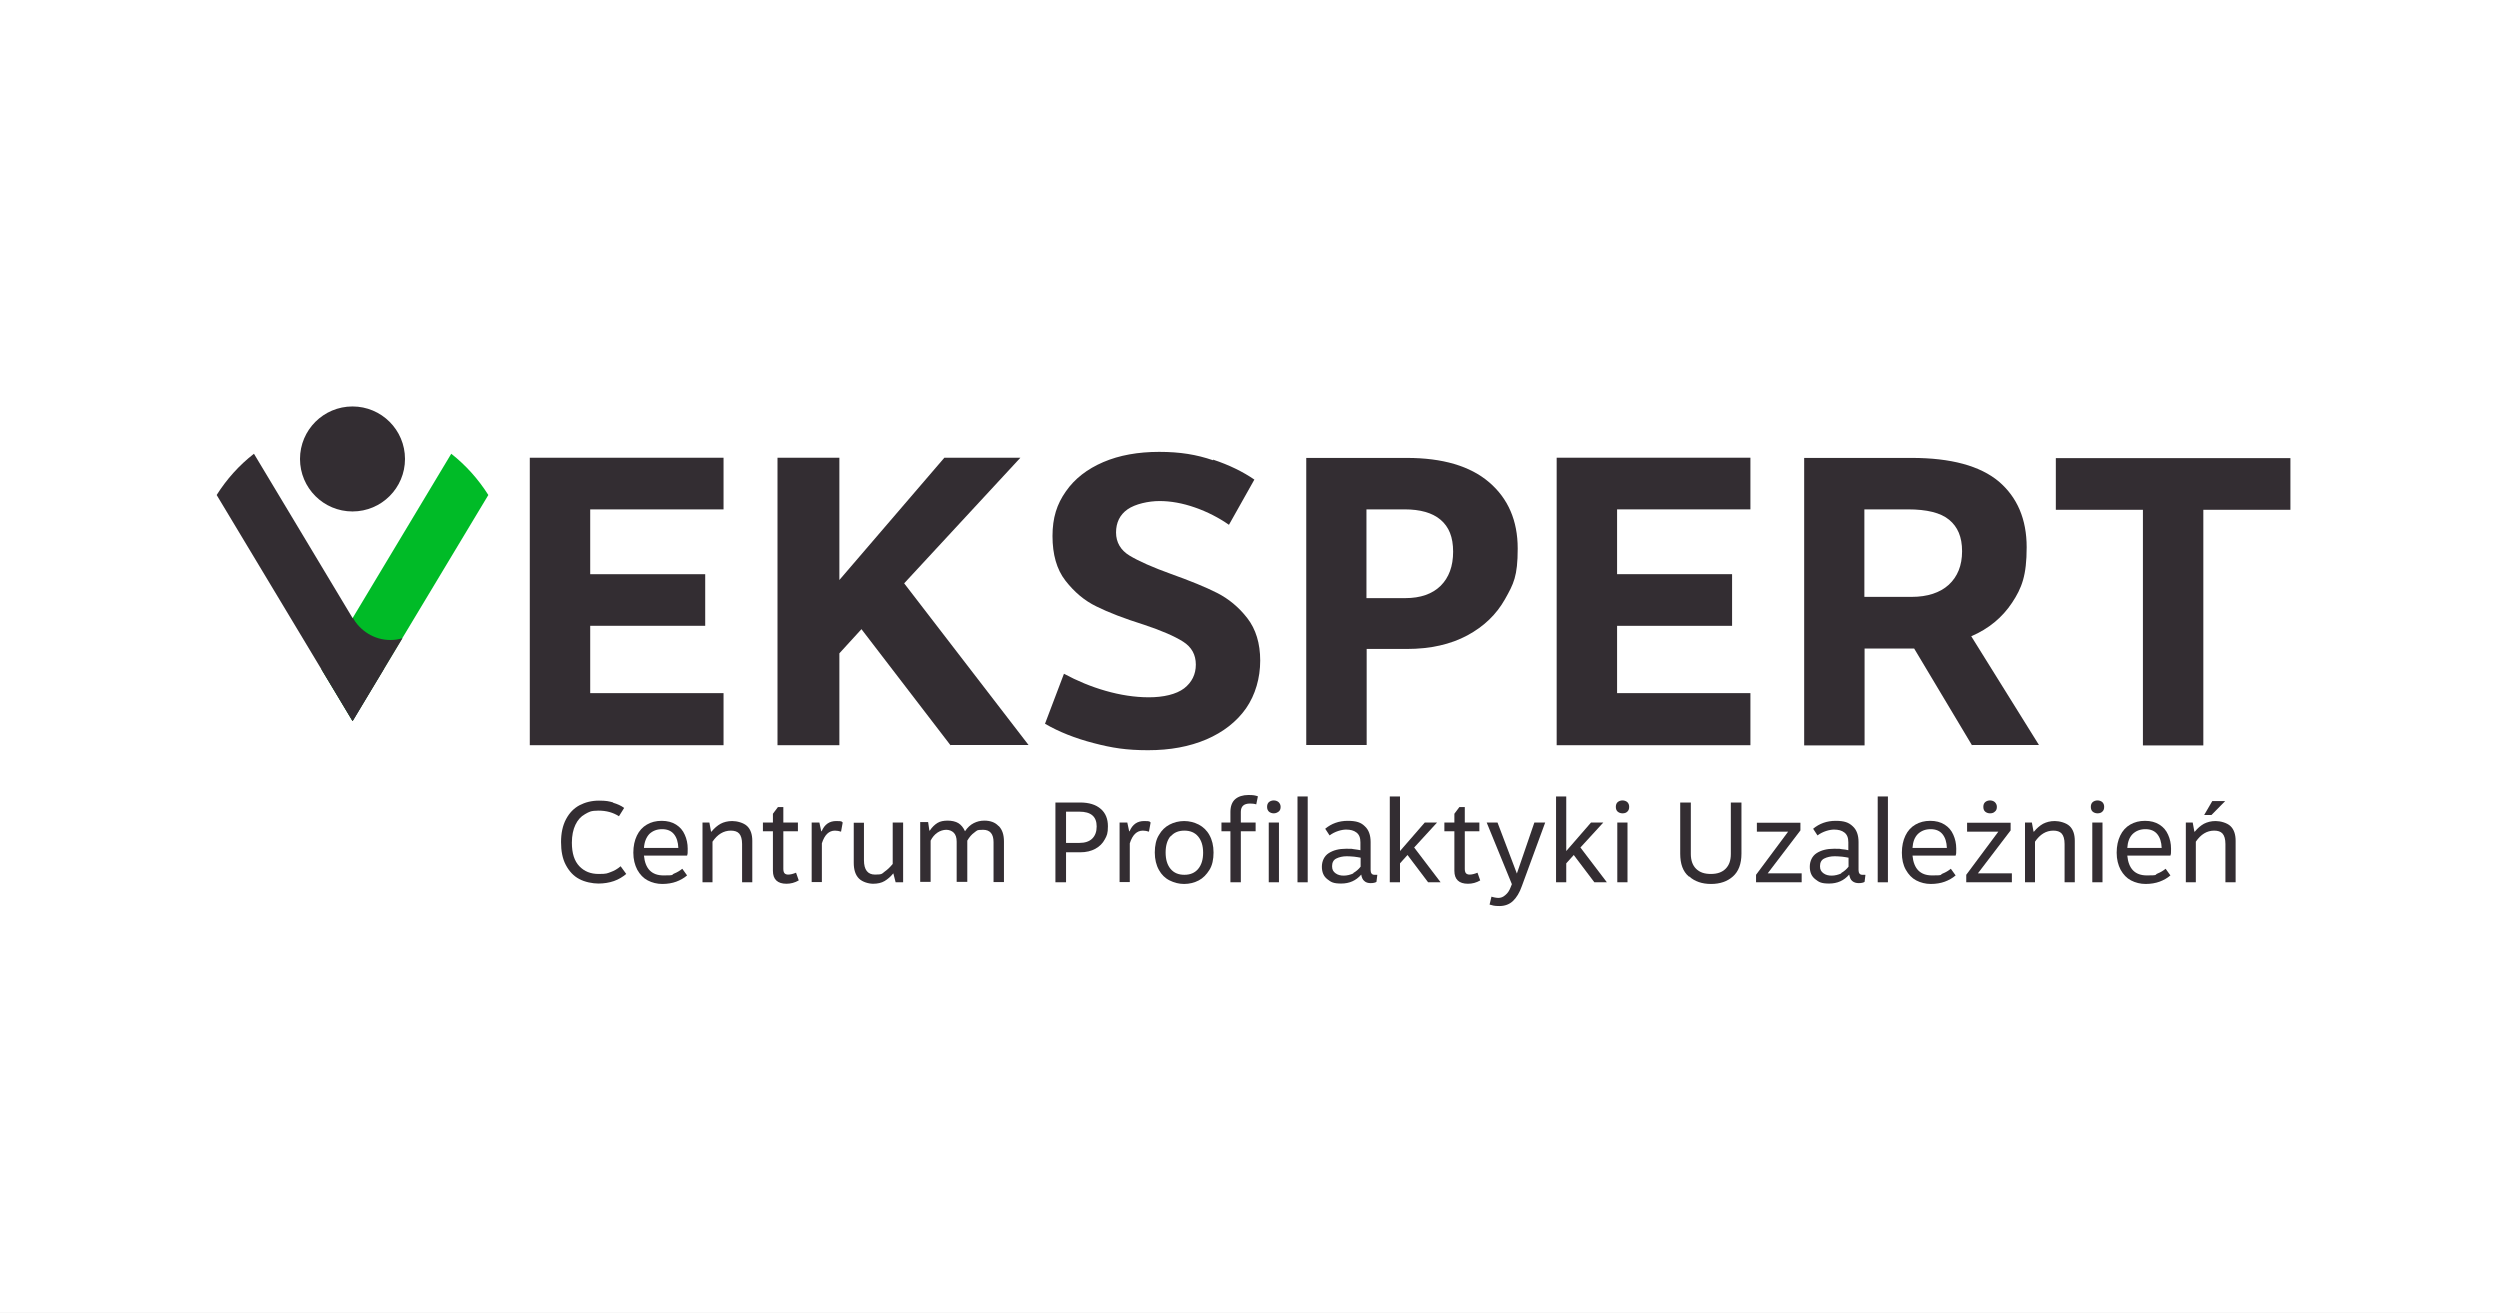
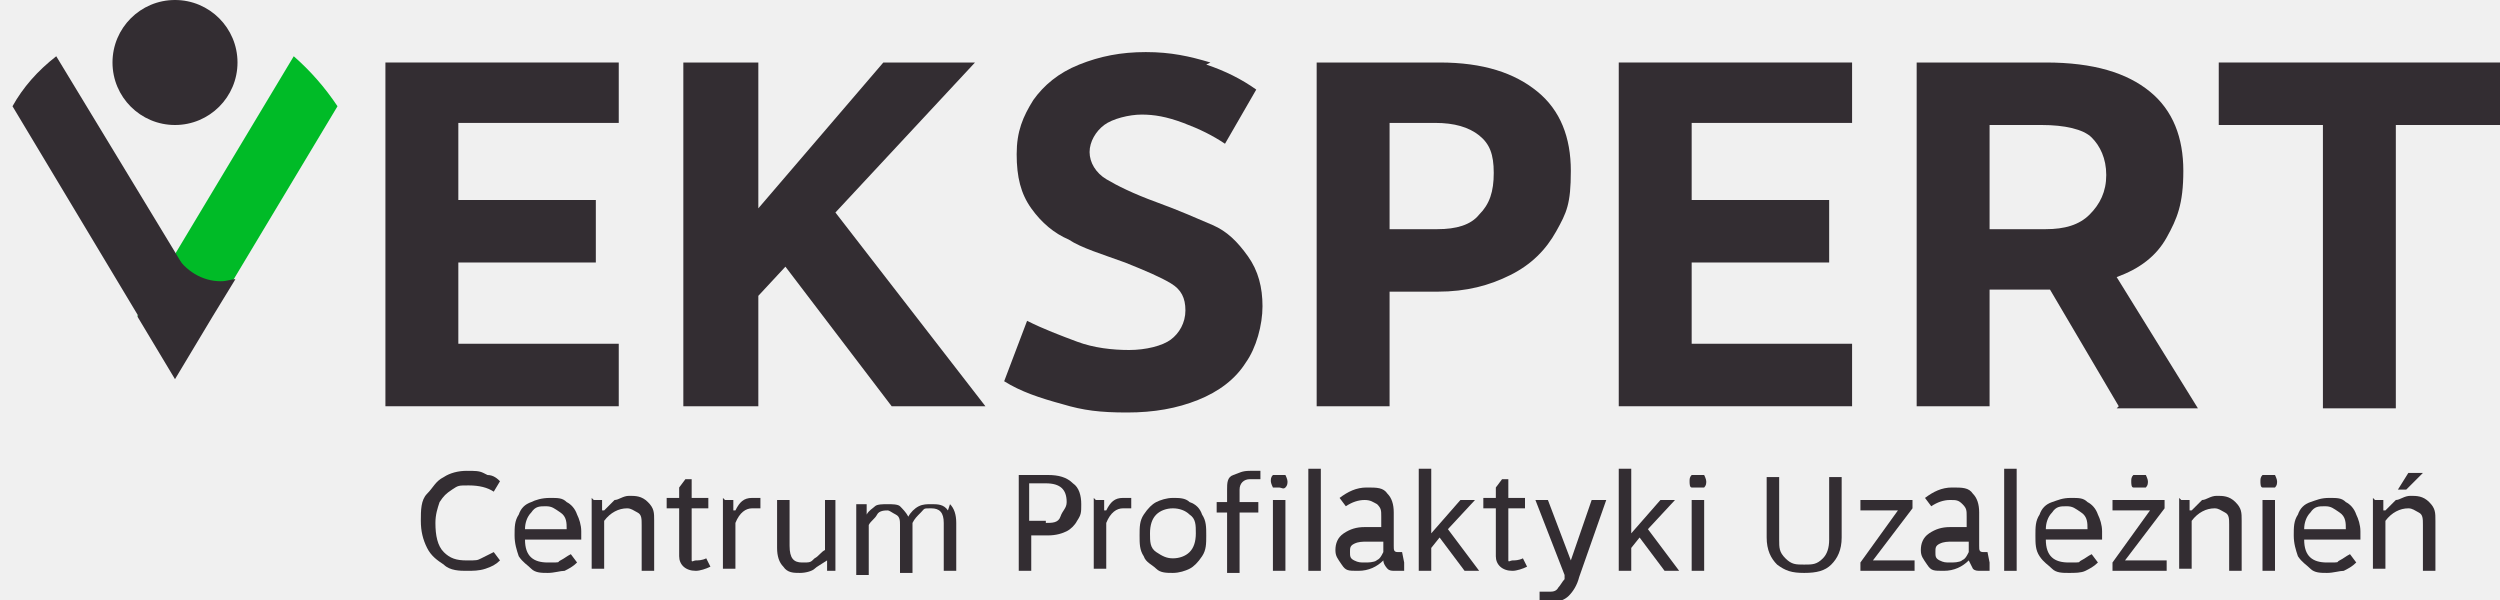
- <svg xmlns="http://www.w3.org/2000/svg" id="Warstwa_1" version="1.1" viewBox="0 0 1200 630">
+ <svg xmlns="http://www.w3.org/2000/svg" id="Warstwa_1" version="1.1" viewBox="0 0 120 28.8">
  <defs>
    <style>
      .st0 {
        fill: none;
      }

      .st1 {
        fill: #332d32;
      }

      .st2 {
-         fill: #fff;
-       }
- 
-       .st3 {
        fill: #00bb27;
      }
    </style>
  </defs>
-   <rect class="st2" width="1200" height="630" />
+   <g>
+     <path class="st1" d="M29.7,5.9h-7.7v3.7h6.6v3h-6.6v3.9h7.7v3h-11.2V3h11.2v3h0Z" />
+     <path class="st1" d="M42.8,19.5l-5.1-6.7-1.3,1.4v5.3h-3.6V3h3.6v7l6-7h4.4l-6.7,7.2,7.2,9.3h-4.5Z" />
+     <path class="st1" d="M57.9,3.1c.9.3,1.7.7,2.4,1.2l-1.5,2.6c-.6-.4-1.2-.7-2-1s-1.4-.4-2-.4-1.4.2-1.8.5-.7.8-.7,1.3.3,1,.8,1.3,1.3.7,2.4,1.1c1.1.4,2,.8,2.7,1.1.7.3,1.2.8,1.7,1.5s.7,1.5.7,2.4-.3,2-.8,2.7c-.5.8-1.3,1.4-2.3,1.8-1,.4-2.1.6-3.4.6s-2.1-.1-3.1-.4c-1.1-.3-2-.6-2.8-1.1l1.1-2.9c.8.4,1.6.7,2.4,1s1.7.4,2.5.4,1.6-.2,2-.5c.4-.3.7-.8.7-1.4s-.2-1-.7-1.3-1.2-.6-2.2-1c-1.1-.4-2.1-.7-2.7-1.1-.7-.3-1.3-.8-1.8-1.5s-.7-1.5-.7-2.6.3-1.8.8-2.6c.5-.7,1.2-1.3,2.2-1.7s2-.6,3.2-.6,2.1.2,3.1.5h0,0Z" />
+     <path class="st1" d="M63.3,3h5.8c2.1,0,3.6.5,4.7,1.4s1.6,2.2,1.6,3.8-.2,2-.7,2.9-1.2,1.6-2.2,2.1-2.1.8-3.5.8h-2.3v5.5h-3.5V3h0ZM69,11c.9,0,1.6-.2,2-.7.5-.5.7-1.1.7-2s-.2-1.4-.7-1.8c-.5-.4-1.2-.6-2.1-.6h-2.2v5.1h2.2Z" />
+     <path class="st1" d="M88.9,5.9h-7.7v3.7h6.6v3h-6.6v3.9h7.7v3h-11.2V3h11.2v3h0Z" />
+     <path class="st1" d="M101.7,19.5l-3.3-5.6h-2.9v5.6h-3.5V3h6.2c2.3,0,3.9.5,5,1.4,1.1.9,1.6,2.2,1.6,3.8s-.3,2.3-.8,3.2-1.3,1.5-2.4,1.9l3.9,6.3h-3.9ZM95.5,11h2.7c.9,0,1.6-.2,2.1-.7.5-.5.8-1.1.8-1.9s-.3-1.4-.7-1.8-1.3-.6-2.4-.6h-2.5v5h0Z" />
+     <path class="st1" d="M111.5,6h-5v-3h13.5v3h-5v13.6h-3.5V6h0Z" />
+     <path class="st1" d="M23.4,22.8c.3,0,.5.2.6.3l-.3.5c-.3-.2-.7-.3-1.2-.3s-.5,0-.8.2-.4.3-.6.6c-.1.3-.2.6-.2,1,0,.6.1,1.1.4,1.4s.6.4,1.1.4.5,0,.7-.1.4-.2.6-.3l.3.4c-.2.2-.4.3-.7.4s-.6.1-.9.1-.8,0-1.1-.3c-.3-.2-.6-.4-.8-.8s-.3-.8-.3-1.3,0-1,.3-1.3.4-.6.8-.8c.3-.2.7-.3,1.1-.3s.6,0,.8.1h0Z" />
+     <path class="st1" d="M27.7,25.9h-2.5c0,.8.4,1.1,1.1,1.1s.4,0,.6-.1.3-.2.5-.3l.3.4c-.2.2-.4.3-.6.4-.2,0-.5.1-.8.1s-.6,0-.8-.2-.4-.3-.6-.6c-.1-.3-.2-.6-.2-1s0-.7.2-1c.1-.3.3-.5.6-.6.2-.1.5-.2.9-.2s.6,0,.8.2c.2.1.4.3.5.6.1.2.2.5.2.8s0,.3,0,.4h0ZM25.5,24.6c-.2.2-.3.5-.3.8h2c0-.3,0-.6-.3-.8s-.4-.3-.7-.3-.5,0-.7.3h0Z" />
+     <path class="st1" d="M28.5,24h.4v.5h.1c.2-.2.3-.3.5-.5.2,0,.4-.2.7-.2s.6,0,.9.3.3.5.3.9v2.4h-.6v-2.2c0-.3,0-.5-.2-.6s-.3-.2-.5-.2c-.4,0-.8.2-1.1.6v2.3h-.6v-3.4h0Z" />
+     <path class="st1" d="M32.6,26.7v-2.3h-.6v-.5h.6v-.5l.3-.4h.3v.9h.8v.5h-.8v2.2c0,.1,0,.2,0,.3s.1,0,.2,0c.1,0,.3,0,.5-.1l.2.4c-.2.1-.5.2-.7.2-.5,0-.8-.3-.8-.7h0Z" />
+     <path class="st1" d="M34.8,24h.4v.5h.1c.2-.4.4-.6.8-.6s.3,0,.4,0v.5c-.2,0-.3,0-.4,0-.3,0-.6.2-.8.7v2.2h-.6v-3.4h0Z" />
+     <path class="st1" d="M40.1,24v3.4h-.4v-.5c-.3.2-.5.3-.6.4s-.4.2-.7.2-.6,0-.8-.3c-.2-.2-.3-.5-.3-.9v-2.3h.6v2.2c0,.6.2.8.6.8s.4,0,.6-.2c.2-.1.3-.3.5-.4v-2.4h.6Z" />
+     <path class="st1" d="M45.6,24.2c.2.2.3.5.3.9v2.3h-.6v-2.3c0-.5-.2-.7-.6-.7s-.3,0-.5.2-.3.3-.4.5v2.4h-.6v-2.3c0-.2,0-.4-.2-.5s-.3-.2-.4-.2-.4,0-.5.2-.3.3-.4.5v2.4h-.6v-3.4h.5v.5h0c.1-.2.3-.3.4-.4s.4-.1.6-.1.5,0,.6.1.3.3.4.5c.1-.2.3-.4.5-.5s.4-.1.6-.1c.3,0,.6,0,.8.3h0Z" />
+     <path class="st1" d="M48.9,22.8h1.4c.5,0,.9.1,1.2.4.3.2.4.6.4,1s0,.5-.2.8c-.1.2-.3.4-.5.5s-.5.2-.9.2h-.8v1.7h-.6v-4.6h0ZM50.2,25.1c.3,0,.6,0,.7-.3s.3-.4.3-.7c0-.6-.3-.9-1-.9h-.8v1.8h.8Z" />
+     <path class="st1" d="M52.6,24h.4v.5h.1c.2-.4.4-.6.8-.6s.3,0,.4,0v.5c-.2,0-.3,0-.4,0-.3,0-.6.2-.8.7v2.2h-.6v-3.4h0Z" />
+     <path class="st1" d="M57.1,24.1c.3.1.5.3.6.6.2.3.2.6.2,1s0,.7-.2,1-.4.5-.6.6-.5.2-.8.2-.6,0-.8-.2-.5-.3-.6-.6c-.2-.3-.2-.6-.2-1s0-.7.2-1c.2-.3.4-.5.6-.6s.5-.2.8-.2.6,0,.8.2ZM55.5,24.7c-.2.2-.3.5-.3.9s0,.7.3.9.5.3.8.3.6-.1.8-.3.3-.5.3-.9,0-.7-.3-.9c-.2-.2-.5-.3-.8-.3s-.6.1-.8.3h0Z" />
+     <path class="st1" d="M60.5,22.5v.5c-.2,0-.3,0-.5,0-.3,0-.5.2-.5.5v.6h.9v.5h-.9v2.9h-.6v-2.9h-.5v-.5h.5v-.6c0-.3,0-.6.3-.7s.4-.2.8-.2.4,0,.5,0h0ZM61.7,22.8c0,0,.1.2.1.3s0,.2-.1.3-.2,0-.3,0-.2,0-.3,0c0,0-.1-.2-.1-.3s0-.2.1-.3c0,0,.2,0,.3,0s.2,0,.3,0ZM61.7,27.4h-.6v-3.4h.6v3.4Z" />
+     <path class="st1" d="M63.4,27.4h-.6v-4.9h.6v4.9Z" />
+     <path class="st1" d="M67.4,27v.4c-.1,0-.2,0-.4,0s-.3,0-.4-.1c0,0-.2-.2-.2-.4-.3.3-.7.5-1.2.5s-.6,0-.8-.3-.3-.4-.3-.7.1-.6.4-.8.6-.3,1-.3.3,0,.4,0,.3,0,.4,0v-.5c0-.3,0-.4-.2-.6-.2-.1-.3-.2-.6-.2s-.6.1-.9.3l-.3-.4c.4-.3.8-.5,1.3-.5s.8,0,1,.3c.2.2.3.5.3.9v1.6c0,.2,0,.3.2.3h.2ZM66,26.9c.2,0,.3-.2.4-.4v-.5c0,0-.2,0-.4,0-.2,0-.3,0-.4,0-.2,0-.4,0-.6.1s-.2.2-.2.4,0,.3.2.4.3.1.5.1.4,0,.6-.1h0Z" />
+     <path class="st1" d="M70.3,27.4l-1.2-1.6-.4.5v1.1h-.6v-4.9h.6v3.1l1.4-1.6h.7l-1.3,1.4,1.5,2h-.7,0Z" />
+     <path class="st1" d="M71.8,26.7v-2.3h-.6v-.5h.6v-.5l.3-.4h.3v.9h.8v.5h-.8v2.2c0,.1,0,.2,0,.3s.1,0,.2,0c.1,0,.3,0,.5-.1l.2.4c-.2.1-.5.2-.7.2-.5,0-.8-.3-.8-.7h0Z" />
+     <path class="st1" d="M77.1,24l-1.3,3.7c-.1.4-.3.7-.5.9s-.5.3-.8.3-.4,0-.6,0v-.5c.2,0,.2,0,.3,0s.1,0,.2,0c.1,0,.3,0,.4-.2.1-.1.2-.3.3-.4v-.2c0,0-1.4-3.6-1.4-3.6h.6l1.1,2.9,1-2.9h.6Z" />
+     <path class="st1" d="M79.9,27.4l-1.2-1.6-.4.5v1.1h-.6v-4.9h.6v3.1l1.4-1.6h.7l-1.3,1.4,1.5,2h-.7,0Z" />
+     <path class="st1" d="M81.8,22.8c0,0,.1.2.1.3s0,.2-.1.3c0,0-.2,0-.3,0s-.2,0-.3,0-.1-.2-.1-.3,0-.2.1-.3c0,0,.2,0,.3,0s.2,0,.3,0ZM81.8,27.4h-.6v-3.4h.6v3.4Z" />
+     <path class="st1" d="M85.3,27.1c-.3-.3-.5-.7-.5-1.3v-2.9h.6v3c0,.4,0,.6.3.9s.5.3.9.3.6,0,.9-.3c.2-.2.3-.5.3-.9v-3h.6v2.9c0,.6-.2,1-.5,1.3s-.7.4-1.3.4-.9-.1-1.3-.4h0Z" />
+     <path class="st1" d="M91.8,24.4l-1.9,2.5h2v.5h-2.6v-.4l1.8-2.5h-1.8v-.5h2.5v.5h0Z" />
+     <path class="st1" d="M95.5,27v.4c-.1,0-.2,0-.4,0s-.3,0-.4-.1c0,0-.1-.2-.2-.4-.3.3-.7.5-1.2.5s-.6,0-.8-.3-.3-.4-.3-.7.1-.6.4-.8.6-.3,1-.3.3,0,.4,0c.2,0,.3,0,.4,0v-.5c0-.3,0-.4-.2-.6s-.3-.2-.6-.2-.6.1-.9.3l-.3-.4c.4-.3.8-.5,1.3-.5s.8,0,1,.3c.2.2.3.5.3.9v1.6c0,.2,0,.3.2.3h.2ZM94.1,26.9c.2,0,.3-.2.4-.4v-.5c0,0-.2,0-.4,0-.2,0-.3,0-.4,0-.2,0-.4,0-.6.1s-.2.2-.2.4,0,.3.2.4.3.1.5.1.4,0,.6-.1h0Z" />
+     <path class="st1" d="M96.8,27.4h-.6v-4.9h.6v4.9Z" />
+     <path class="st1" d="M100.7,25.9h-2.5c0,.8.4,1.1,1.1,1.1s.4,0,.6-.1.3-.2.5-.3l.3.4c-.2.2-.4.3-.6.4s-.5.1-.8.1-.6,0-.8-.2-.4-.3-.6-.6-.2-.6-.2-1,0-.7.2-1c.1-.3.3-.5.6-.6.3-.1.5-.2.9-.2s.6,0,.8.2c.2.1.4.3.5.6.1.2.2.5.2.8s0,.3,0,.4h0ZM98.5,24.6c-.2.2-.3.5-.3.8h2c0-.3,0-.6-.3-.8s-.4-.3-.7-.3-.5,0-.7.3h0Z" />
+     <path class="st1" d="M103.9,24.4l-1.9,2.5h2v.5h-2.6v-.4l1.8-2.5h-1.8v-.5h2.5v.5h0ZM103,22.8c0,0,.1.2.1.3s0,.2-.1.3c0,0-.2,0-.3,0s-.2,0-.3,0-.1-.2-.1-.3,0-.2.1-.3c0,0,.2,0,.3,0s.2,0,.3,0Z" />
+     <path class="st1" d="M104.7,24h.4v.5h.1c.2-.2.3-.3.5-.5.2,0,.4-.2.7-.2s.6,0,.9.3.3.5.3.9v2.4h-.6v-2.2c0-.3,0-.5-.2-.6s-.3-.2-.5-.2c-.4,0-.8.2-1.1.6v2.3h-.6v-3.4h0Z" />
+     <path class="st1" d="M109.2,22.8c0,0,.1.2.1.3s0,.2-.1.3c0,0-.2,0-.3,0s-.2,0-.3,0-.1-.2-.1-.3,0-.2.1-.3c0,0,.2,0,.3,0s.2,0,.3,0ZM109.2,27.4h-.6v-3.4h.6v3.4Z" />
+     <path class="st1" d="M113.1,25.9h-2.5c0,.8.4,1.1,1.1,1.1s.4,0,.6-.1.3-.2.5-.3l.3.4c-.2.2-.4.3-.6.4-.2,0-.5.1-.8.1s-.6,0-.8-.2-.4-.3-.6-.6c-.1-.3-.2-.6-.2-1s0-.7.2-1c.1-.3.3-.5.6-.6.3-.1.5-.2.9-.2s.6,0,.8.2c.2.1.4.3.5.6.1.2.2.5.2.8s0,.3,0,.4h0ZM110.9,24.6c-.2.2-.3.5-.3.8h2c0-.3,0-.6-.3-.8s-.4-.3-.7-.3-.5,0-.7.3h0Z" />
+     <path class="st1" d="M114,24h.4v.5h.1c.2-.2.3-.3.5-.5.2,0,.4-.2.7-.2s.6,0,.9.3.3.5.3.9v2.4h-.6v-2.2c0-.3,0-.5-.2-.6s-.3-.2-.5-.2c-.4,0-.8.2-1.1.6v2.3h-.6v-3.4h0ZM115.5,23.5h-.4l.5-.8h.7l-.8.8h0Z" />
+   </g>
  <g>
    <g>
-       <path class="st1" d="M347.3,244.5h-64v31.1h55.2v24.8h-55.2v32.3h64v25h-93v-138h93s0,24.6,0,24.6Z" />
-       <path class="st1" d="M456.3,357.8l-42.8-55.8-10.6,11.6v44.1h-29.7v-138h29.7v58.7l50.4-58.7h36.5l-55.8,60.3,59.7,77.6h-37.4,0Z" />
-       <path class="st1" d="M582.2,220.6c7.9,2.6,14.5,5.9,19.9,9.6l-12.2,21.7c-4.9-3.4-10.3-6.2-16.3-8.3-6-2.1-11.7-3.1-17-3.1s-11.7,1.4-15.4,4-5.5,6.4-5.5,11.1,2.2,8.5,6.5,11.1,11,5.6,19.9,8.8c9.2,3.3,16.6,6.3,22.1,9.1,5.5,2.8,10.4,6.8,14.5,12.1s6.2,12.1,6.2,20.4-2.3,16.4-6.8,22.9c-4.5,6.4-10.9,11.4-19,14.9-8.2,3.5-17.5,5.2-28,5.2s-17.3-1.1-26.1-3.4c-8.9-2.3-16.7-5.4-23.4-9.3l9.1-24c6.3,3.4,13,6.2,20,8.2,7,2,13.9,3.1,20.8,3.1s13.1-1.4,16.9-4.3c3.7-2.9,5.6-6.7,5.6-11.4s-2-8.4-6.1-11-10.3-5.3-18.7-8.1c-9.5-3-17.1-5.9-22.9-8.8-5.8-2.8-10.7-7-14.9-12.4s-6.2-12.6-6.2-21.4,2.1-15.3,6.4-21.4c4.2-6.1,10.3-10.8,18-14.1,7.7-3.3,16.7-4.9,26.8-4.9s17.9,1.3,25.8,4h.2Z" />
-       <path class="st1" d="M627,219.8h48.3c17.2,0,30.4,3.9,39.5,11.7s13.7,18.4,13.7,31.8-2,17-6.1,24.3-10.1,13.1-18.1,17.4c-8,4.3-17.7,6.5-29,6.5h-19.3v46.1h-29v-137.9h0ZM674.5,287.1c7.4,0,13-2,17-5.9,4-4,6-9.4,6-16.4s-2-11.9-6-15.3c-4-3.4-9.8-5-17.3-5h-18.3v42.6h18.5Z" />
-       <path class="st1" d="M840.2,244.5h-64v31.1h55.2v24.8h-55.2v32.3h64v25h-93v-138h93v24.6Z" />
-       <path class="st1" d="M946.6,357.8l-27.8-46.5h-23.8v46.5h-29v-138h51.6c18.9,0,32.8,3.8,41.8,11.3,8.9,7.6,13.4,18.1,13.4,31.6s-2.3,19.5-7,26.6c-4.7,7.1-11.2,12.5-19.6,16.1l32.5,52.2h-32.1,0ZM895,286.5h22.6c7.6,0,13.6-2,17.8-5.8,4.2-3.9,6.4-9.2,6.4-16.1s-2.1-11.7-6.2-15.1-10.7-5-19.8-5h-20.9v42h0Z" />
-       <path class="st1" d="M1028.6,244.7h-41.8v-24.8h112.6v24.8h-41.8v113.1h-29v-113.1h0Z" />
-       <path class="st1" d="M294.2,385.3c2.1.6,3.9,1.4,5.4,2.5l-2.5,4c-2.8-1.8-6-2.7-9.8-2.7s-4.5.6-6.5,1.7c-2,1.1-3.5,2.8-4.6,5.1-1.1,2.3-1.7,5.2-1.7,8.6,0,5.1,1.2,8.8,3.6,11.3s5.4,3.7,9.3,3.7,4-.3,5.7-.9,3.3-1.5,4.8-2.8l2.7,3.7c-1.7,1.4-3.6,2.6-5.9,3.4-2.3.8-4.8,1.2-7.5,1.2s-6.5-.7-9.2-2.2c-2.7-1.4-4.8-3.7-6.4-6.7s-2.3-6.7-2.3-11,.8-8,2.4-11c1.6-3,3.7-5.2,6.5-6.7,2.7-1.4,5.8-2.2,9.3-2.2s4.8.3,6.9.9h0Z" />
-       <path class="st1" d="M329.9,410.7h-20.8c.6,6.3,3.7,9.5,9.4,9.5s3.6-.3,5.1-.9c1.5-.6,2.8-1.4,3.9-2.3l2.3,3.2c-1.5,1.3-3.3,2.3-5.2,3-1.9.7-4.2,1.1-6.7,1.1s-4.9-.6-7-1.7c-2.1-1.1-3.7-2.8-5-5.1-1.2-2.3-1.9-5-1.9-8.2s.6-5.9,1.7-8.2c1.1-2.3,2.7-4.1,4.8-5.3,2-1.2,4.4-1.8,7.1-1.8s5,.6,6.9,1.8c1.9,1.2,3.3,2.8,4.2,4.9.9,2,1.4,4.2,1.4,6.7s0,2.2-.3,3.3h0ZM311.7,400.3c-1.5,1.6-2.4,3.8-2.6,6.7h16.5c-.1-2.8-.8-5-2.1-6.6s-3.2-2.4-5.7-2.4-4.5.8-6.1,2.3Z" />
-       <path class="st1" d="M337.1,394.8h3.4l.8,4.4h.2c1.4-1.7,2.8-2.9,4.4-3.8,1.5-.8,3.4-1.3,5.6-1.3s5.4.8,7.1,2.4,2.5,4,2.5,7.1v19.9h-4.9v-18.4c0-2.3-.5-4-1.4-5s-2.3-1.4-4-1.4c-3.5,0-6.4,1.8-8.8,5.3v19.5h-4.8s0-28.7,0-28.7Z" />
-       <path class="st1" d="M371,418v-19h-4.8v-4.2h4.8v-4.2l2.4-3.2h2.6v7.4h7v4.2h-7v18.1c0,.9.2,1.7.6,2.1.4.4,1,.6,1.7.6,1.1,0,2.3-.3,3.8-.9l1.3,3.7c-1.9,1.1-3.9,1.6-5.9,1.6-4.3,0-6.5-2.1-6.5-6.2h0Z" />
-       <path class="st1" d="M389.6,394.8h3.7l.9,4.2h.2c1.4-3.3,3.7-4.9,7-4.9s2.4.3,3.1.7l-.8,4.4c-.9-.3-1.9-.5-2.9-.5-2.9,0-5,2-6.3,6.1v18.6h-4.9v-28.7h0Z" />
-       <path class="st1" d="M433.5,394.8v28.7h-3.6l-1.1-4.3c-1.3,1.6-2.7,2.8-4.2,3.7s-3.4,1.3-5.5,1.3-5.1-.8-6.8-2.5c-1.7-1.7-2.5-4.2-2.5-7.6v-19.2h4.9v18c0,4.6,1.8,6.9,5.3,6.9s3.3-.4,4.6-1.4c1.3-.9,2.6-2.1,3.9-3.7v-19.9h4.9,0Z" />
-       <path class="st1" d="M479.5,396.6c1.6,1.7,2.4,4.1,2.4,7.3v19.5h-5v-19.2c0-3.9-1.7-5.9-5-5.9s-2.9.4-4.2,1.3-2.4,2.2-3.4,3.9v19.8h-5.1v-19.3c0-2-.5-3.4-1.4-4.3s-2.2-1.4-3.6-1.4-3,.5-4.3,1.4-2.4,2.2-3.2,3.8v19.8h-5v-28.7h3.8l.6,4.1h.2c1.1-1.7,2.4-2.9,3.7-3.7s3-1.1,4.9-1.1,3.8.4,5.1,1.2,2.4,2.1,3.2,3.9c1.2-1.8,2.6-3.1,4.2-3.9s3.2-1.2,5.1-1.2c2.8,0,5.1.8,6.7,2.5Z" />
-       <path class="st1" d="M506.6,385.2h11.8c4.3,0,7.6,1,10,3.1,2.3,2,3.4,4.8,3.4,8.3s-.5,4.5-1.5,6.3c-1,1.9-2.5,3.4-4.5,4.5-2,1.1-4.4,1.7-7.3,1.7h-6.8v14.4h-5.1v-38.3ZM518.1,404.6c2.7,0,4.8-.7,6.2-2.1,1.4-1.4,2.1-3.3,2.1-5.8,0-4.8-2.8-7.1-8.3-7.1h-6.4v15h6.4Z" />
-       <path class="st1" d="M537.4,394.8h3.7l.9,4.2h.2c1.4-3.3,3.7-4.9,7-4.9s2.4.3,3.1.7l-.8,4.4c-.9-.3-1.9-.5-2.9-.5-2.9,0-5,2-6.3,6.1v18.6h-4.9v-28.7h0Z" />
-       <path class="st1" d="M575.4,395.8c2.1,1.1,3.9,2.8,5.1,5,1.3,2.3,2,5.1,2,8.4s-.6,6.2-2,8.4-3,3.9-5.1,5c-2.1,1.1-4.5,1.7-7,1.7s-4.8-.6-7-1.7-3.9-2.8-5.1-5c-1.3-2.3-2-5.1-2-8.4s.6-6.2,2-8.4c1.3-2.3,3-3.9,5.1-5,2.1-1.1,4.5-1.7,7-1.7s4.8.6,7,1.7ZM561.9,401.3c-1.6,1.9-2.4,4.5-2.4,7.9s.8,6,2.4,7.9,3.8,2.8,6.6,2.8,5-.9,6.6-2.8c1.6-1.9,2.4-4.5,2.4-7.8s-.8-5.9-2.4-7.8c-1.6-1.9-3.8-2.8-6.6-2.8s-5,.9-6.6,2.8Z" />
-       <path class="st1" d="M603.8,382.2l-.8,3.9c-.9-.3-1.9-.4-3-.4-2.9,0-4.4,1.3-4.4,4v5.1h7.1v4.2h-7.1v24.5h-5v-24.5h-4.3v-4.2h4.3v-5.1c0-2.7.8-4.8,2.3-6.1s3.7-2,6.3-2,3.2.2,4.5.6ZM613.7,385c.6.6,1,1.3,1,2.3s-.3,1.8-1,2.3-1.4.8-2.3.8-1.7-.3-2.3-.8c-.6-.6-.9-1.3-.9-2.3s.3-1.8.9-2.3c.6-.5,1.4-.8,2.3-.8s1.7.3,2.3.8ZM613.9,423.5h-4.9v-28.7h4.9v28.7Z" />
-       <path class="st1" d="M627.7,423.5h-4.9v-41.2h4.9v41.2Z" />
-       <path class="st1" d="M661.1,420l-.4,3.3c-.6.4-1.6.6-2.8.6s-2.3-.3-3-1c-.8-.6-1.3-1.7-1.5-3.1-2.5,2.9-5.7,4.3-9.6,4.3s-4.9-.7-6.7-2.1-2.6-3.4-2.6-6,1.1-5.1,3.3-6.5c2.2-1.4,4.9-2.1,8.3-2.1s2.4,0,3.7.2,2.4.3,3.2.5v-3.8c0-2.2-.6-3.7-1.9-4.7-1.3-1-2.9-1.4-5-1.4s-5.4.9-7.9,2.8l-2.1-3.2c3-2.5,6.6-3.8,10.8-3.8s6.4.8,8.2,2.6c1.9,1.7,2.8,4.3,2.8,7.6v13.4c0,1.5.6,2.3,1.8,2.3h1.4ZM649.5,419.1c1.4-.8,2.6-1.8,3.6-3.1v-4.3c-.8-.2-1.8-.3-3.1-.5-1.3-.1-2.5-.2-3.5-.2-2,0-3.7.4-5.1,1.1s-2,2-2,3.7.6,2.6,1.7,3.4,2.4,1.1,3.9,1.1,3.2-.4,4.7-1.1h0Z" />
-       <path class="st1" d="M685.5,423.5l-9.9-13.1-3.6,4v9.1h-4.9v-41.2h4.9v26.2l11.9-13.7h5.9l-11,12,12.7,16.7s-6.1,0-6.1,0Z" />
-       <path class="st1" d="M698.1,418v-19h-4.8v-4.2h4.8v-4.2l2.4-3.2h2.6v7.4h7v4.2h-7v18.1c0,.9.2,1.7.6,2.1s1,.6,1.7.6c1.1,0,2.3-.3,3.8-.9l1.3,3.7c-1.9,1.1-3.8,1.6-5.9,1.6-4.3,0-6.5-2.1-6.5-6.2h0Z" />
-       <path class="st1" d="M741.7,394.8l-11.2,30.5c-1.1,3.2-2.6,5.6-4.3,7.2-1.7,1.6-3.9,2.4-6.5,2.4s-3.2-.3-4.7-.7l.9-3.8c.4.1,1,.3,1.6.4.6.1,1.2.2,1.7.2,1.2,0,2.3-.4,3.4-1.4,1.1-.9,1.9-2.1,2.5-3.7l.6-1.5-12.1-29.6h5.2l9.3,24.5,8.4-24.5h5.1,0Z" />
-       <path class="st1" d="M765.3,423.5l-9.9-13.1-3.6,4v9.1h-4.9v-41.2h4.9v26.2l11.9-13.7h5.9l-11,12,12.7,16.7s-6.1,0-6.1,0Z" />
-       <path class="st1" d="M781.1,385c.6.6.9,1.3.9,2.3s-.3,1.8-.9,2.3c-.6.6-1.4.8-2.3.8s-1.7-.3-2.3-.8-.9-1.3-.9-2.3.3-1.8.9-2.3c.6-.5,1.4-.8,2.3-.8s1.7.3,2.3.8ZM781.2,423.5h-4.9v-28.7h4.9v28.7Z" />
-       <path class="st1" d="M810.6,420.7c-2.8-2.4-4.1-6-4.1-11v-24.5h5.1v24.7c0,3,.8,5.4,2.5,7.1s4,2.5,7.1,2.5,5.4-.8,7.1-2.5c1.7-1.7,2.5-4,2.5-7.1v-24.7h5.1v24.5c0,5-1.4,8.6-4.1,11s-6.2,3.6-10.5,3.6-7.8-1.2-10.5-3.6h0Z" />
-       <path class="st1" d="M864.2,398.6l-15.7,20.6h16.3v4.3h-21.9v-3.6l15.4-20.7h-15v-4.3h20.9v3.8h0Z" />
-       <path class="st1" d="M895.4,420l-.4,3.3c-.6.4-1.6.6-2.8.6s-2.3-.3-3.1-1c-.8-.6-1.2-1.7-1.5-3.1-2.5,2.9-5.7,4.3-9.6,4.3s-4.9-.7-6.7-2.1c-1.8-1.4-2.6-3.4-2.6-6s1.1-5.1,3.3-6.5c2.2-1.4,4.9-2.1,8.3-2.1s2.4,0,3.7.2c1.3.1,2.4.3,3.2.5v-3.8c0-2.2-.6-3.7-1.9-4.7s-2.9-1.4-5-1.4-5.4.9-7.9,2.8l-2.1-3.2c3-2.5,6.6-3.8,10.8-3.8s6.3.8,8.2,2.6c1.9,1.7,2.8,4.3,2.8,7.6v13.4c0,1.5.6,2.3,1.8,2.3h1.4ZM883.7,419.1c1.4-.8,2.6-1.8,3.6-3.1v-4.3c-.8-.2-1.8-.3-3.1-.5-1.3-.1-2.5-.2-3.5-.2-2,0-3.7.4-5.1,1.1s-2,2-2,3.7.6,2.6,1.7,3.4,2.4,1.1,3.9,1.1,3.2-.4,4.7-1.1h0Z" />
-       <path class="st1" d="M906.2,423.5h-4.9v-41.2h4.9v41.2Z" />
-       <path class="st1" d="M938.8,410.7h-20.8c.6,6.3,3.7,9.5,9.4,9.5s3.6-.3,5.1-.9c1.5-.6,2.8-1.4,3.9-2.3l2.3,3.2c-1.5,1.3-3.3,2.3-5.2,3-1.9.7-4.2,1.1-6.7,1.1s-4.9-.6-7-1.7-3.7-2.8-5-5.1-1.9-5-1.9-8.2.6-5.9,1.7-8.2c1.1-2.3,2.7-4.1,4.8-5.3,2.1-1.2,4.4-1.8,7.1-1.8s5,.6,6.9,1.8c1.9,1.2,3.3,2.8,4.2,4.9.9,2,1.4,4.2,1.4,6.7s0,2.2-.3,3.3h0ZM920.6,400.3c-1.6,1.6-2.4,3.8-2.6,6.7h16.5c-.1-2.8-.8-5-2.1-6.6s-3.2-2.4-5.7-2.4-4.5.8-6.1,2.3Z" />
-       <path class="st1" d="M965.1,398.6l-15.7,20.6h16.3v4.3h-21.9v-3.6l15.4-20.7h-15v-4.3h20.9v3.8h0ZM957.5,385c.6.6,1,1.3,1,2.3s-.3,1.8-1,2.3c-.6.6-1.4.8-2.3.8s-1.7-.3-2.3-.8-.9-1.3-.9-2.3.3-1.8.9-2.3c.6-.5,1.4-.8,2.3-.8s1.7.3,2.3.8Z" />
-       <path class="st1" d="M971.9,394.8h3.4l.8,4.4h.2c1.4-1.7,2.8-2.9,4.4-3.8,1.6-.8,3.4-1.3,5.6-1.3s5.4.8,7.1,2.4,2.5,4,2.5,7.1v19.9h-4.9v-18.4c0-2.3-.5-4-1.4-5s-2.3-1.4-4-1.4c-3.5,0-6.4,1.8-8.8,5.3v19.5h-4.8v-28.7h0Z" />
-       <path class="st1" d="M1009.1,385c.6.6.9,1.3.9,2.3s-.3,1.8-.9,2.3c-.6.6-1.4.8-2.3.8s-1.7-.3-2.3-.8-.9-1.3-.9-2.3.3-1.8.9-2.3c.6-.5,1.4-.8,2.3-.8s1.7.3,2.3.8ZM1009.2,423.5h-4.9v-28.7h4.9v28.7Z" />
-       <path class="st1" d="M1041.9,410.7h-20.8c.6,6.3,3.7,9.5,9.4,9.5s3.6-.3,5.1-.9c1.5-.6,2.8-1.4,3.9-2.3l2.3,3.2c-1.5,1.3-3.3,2.3-5.2,3-1.9.7-4.2,1.1-6.7,1.1s-4.9-.6-7-1.7-3.7-2.8-5-5.1c-1.2-2.3-1.9-5-1.9-8.2s.6-5.9,1.7-8.2c1.1-2.3,2.7-4.1,4.8-5.3,2.1-1.2,4.4-1.8,7.1-1.8s5,.6,6.9,1.8c1.9,1.2,3.3,2.8,4.2,4.9.9,2,1.4,4.2,1.4,6.7s0,2.2-.3,3.3h0ZM1023.7,400.3c-1.6,1.6-2.4,3.8-2.6,6.7h16.5c-.1-2.8-.8-5-2.1-6.6s-3.2-2.4-5.7-2.4-4.5.8-6.1,2.3Z" />
-       <path class="st1" d="M1049.1,394.8h3.4l.8,4.4h.2c1.4-1.7,2.8-2.9,4.4-3.8,1.6-.8,3.4-1.3,5.6-1.3s5.4.8,7.1,2.4,2.5,4,2.5,7.1v19.9h-4.9v-18.4c0-2.3-.5-4-1.4-5s-2.3-1.4-4-1.4c-3.5,0-6.4,1.8-8.8,5.3v19.5h-4.8v-28.7h0ZM1061.6,391.2h-3.6l3.9-6.7h6.2l-6.6,6.7Z" />
+       <path class="st0" d="M16.2,5.1l.6-.9-2.6-1.6h0c.9.8,1.6,1.6,2.1,2.5Z" />
+       <path class="st2" d="M6.6,15.1l1.8,3,1.8-3,6-10c-.6-.9-1.3-1.7-2.1-2.4l-5.7,9.5-1.8,3h0Z" />
+       <path class="st0" d="M2.7,2.7h0c0-.1-2.6,1.4-2.6,1.4l.6.9c.6-.9,1.3-1.7,2.1-2.4h0Z" />
+       <path class="st1" d="M8.4,18.1l1.8-3-1.8-3L2.7,2.7c-.9.7-1.6,1.5-2.1,2.4l6,10,1.8,3h0Z" />
    </g>
-     <g>
-       <g>
-         <path class="st0" d="M234.4,237.6l4.7-7.8-21.8-13.1-.7,1.1c7.1,5.5,13,12.2,17.8,19.8Z" />
-         <path class="st3" d="M154.3,321.3l14.9,24.8,14.9-24.8,50.3-83.7c-4.8-7.6-10.8-14.3-17.8-19.8l-47.3,78.8-14.9,24.7Z" />
-         <path class="st0" d="M121.9,217.8l-.6-1.1-21.9,13.1,4.6,7.8c4.8-7.6,10.8-14.3,17.8-19.8h0Z" />
-         <path class="st1" d="M169.2,346.1l14.9-24.8-14.9-24.7-47.3-78.8c-7.1,5.5-13.1,12.2-17.9,19.8l50.3,83.7s14.9,24.8,14.9,24.8Z" />
-       </g>
-       <path class="st1" d="M169.3,296.5h0l-14.9,24.8,14.9,24.8,14.9-24.8,9-15c-1.8.6-3.7.9-5.8.9-7.8,0-14.5-4.4-18.1-10.7h0Z" />
-       <circle class="st1" cx="169.2" cy="220.3" r="25.2" />
-     </g>
+     <path class="st1" d="M8.4,12.2h0l-1.8,3,1.8,3,1.8-3,1.1-1.8c-.2,0-.4.1-.7.1-.9,0-1.7-.5-2.2-1.3h0Z" />
+     <circle class="st1" cx="8.4" cy="3" r="3" />
  </g>
</svg>
